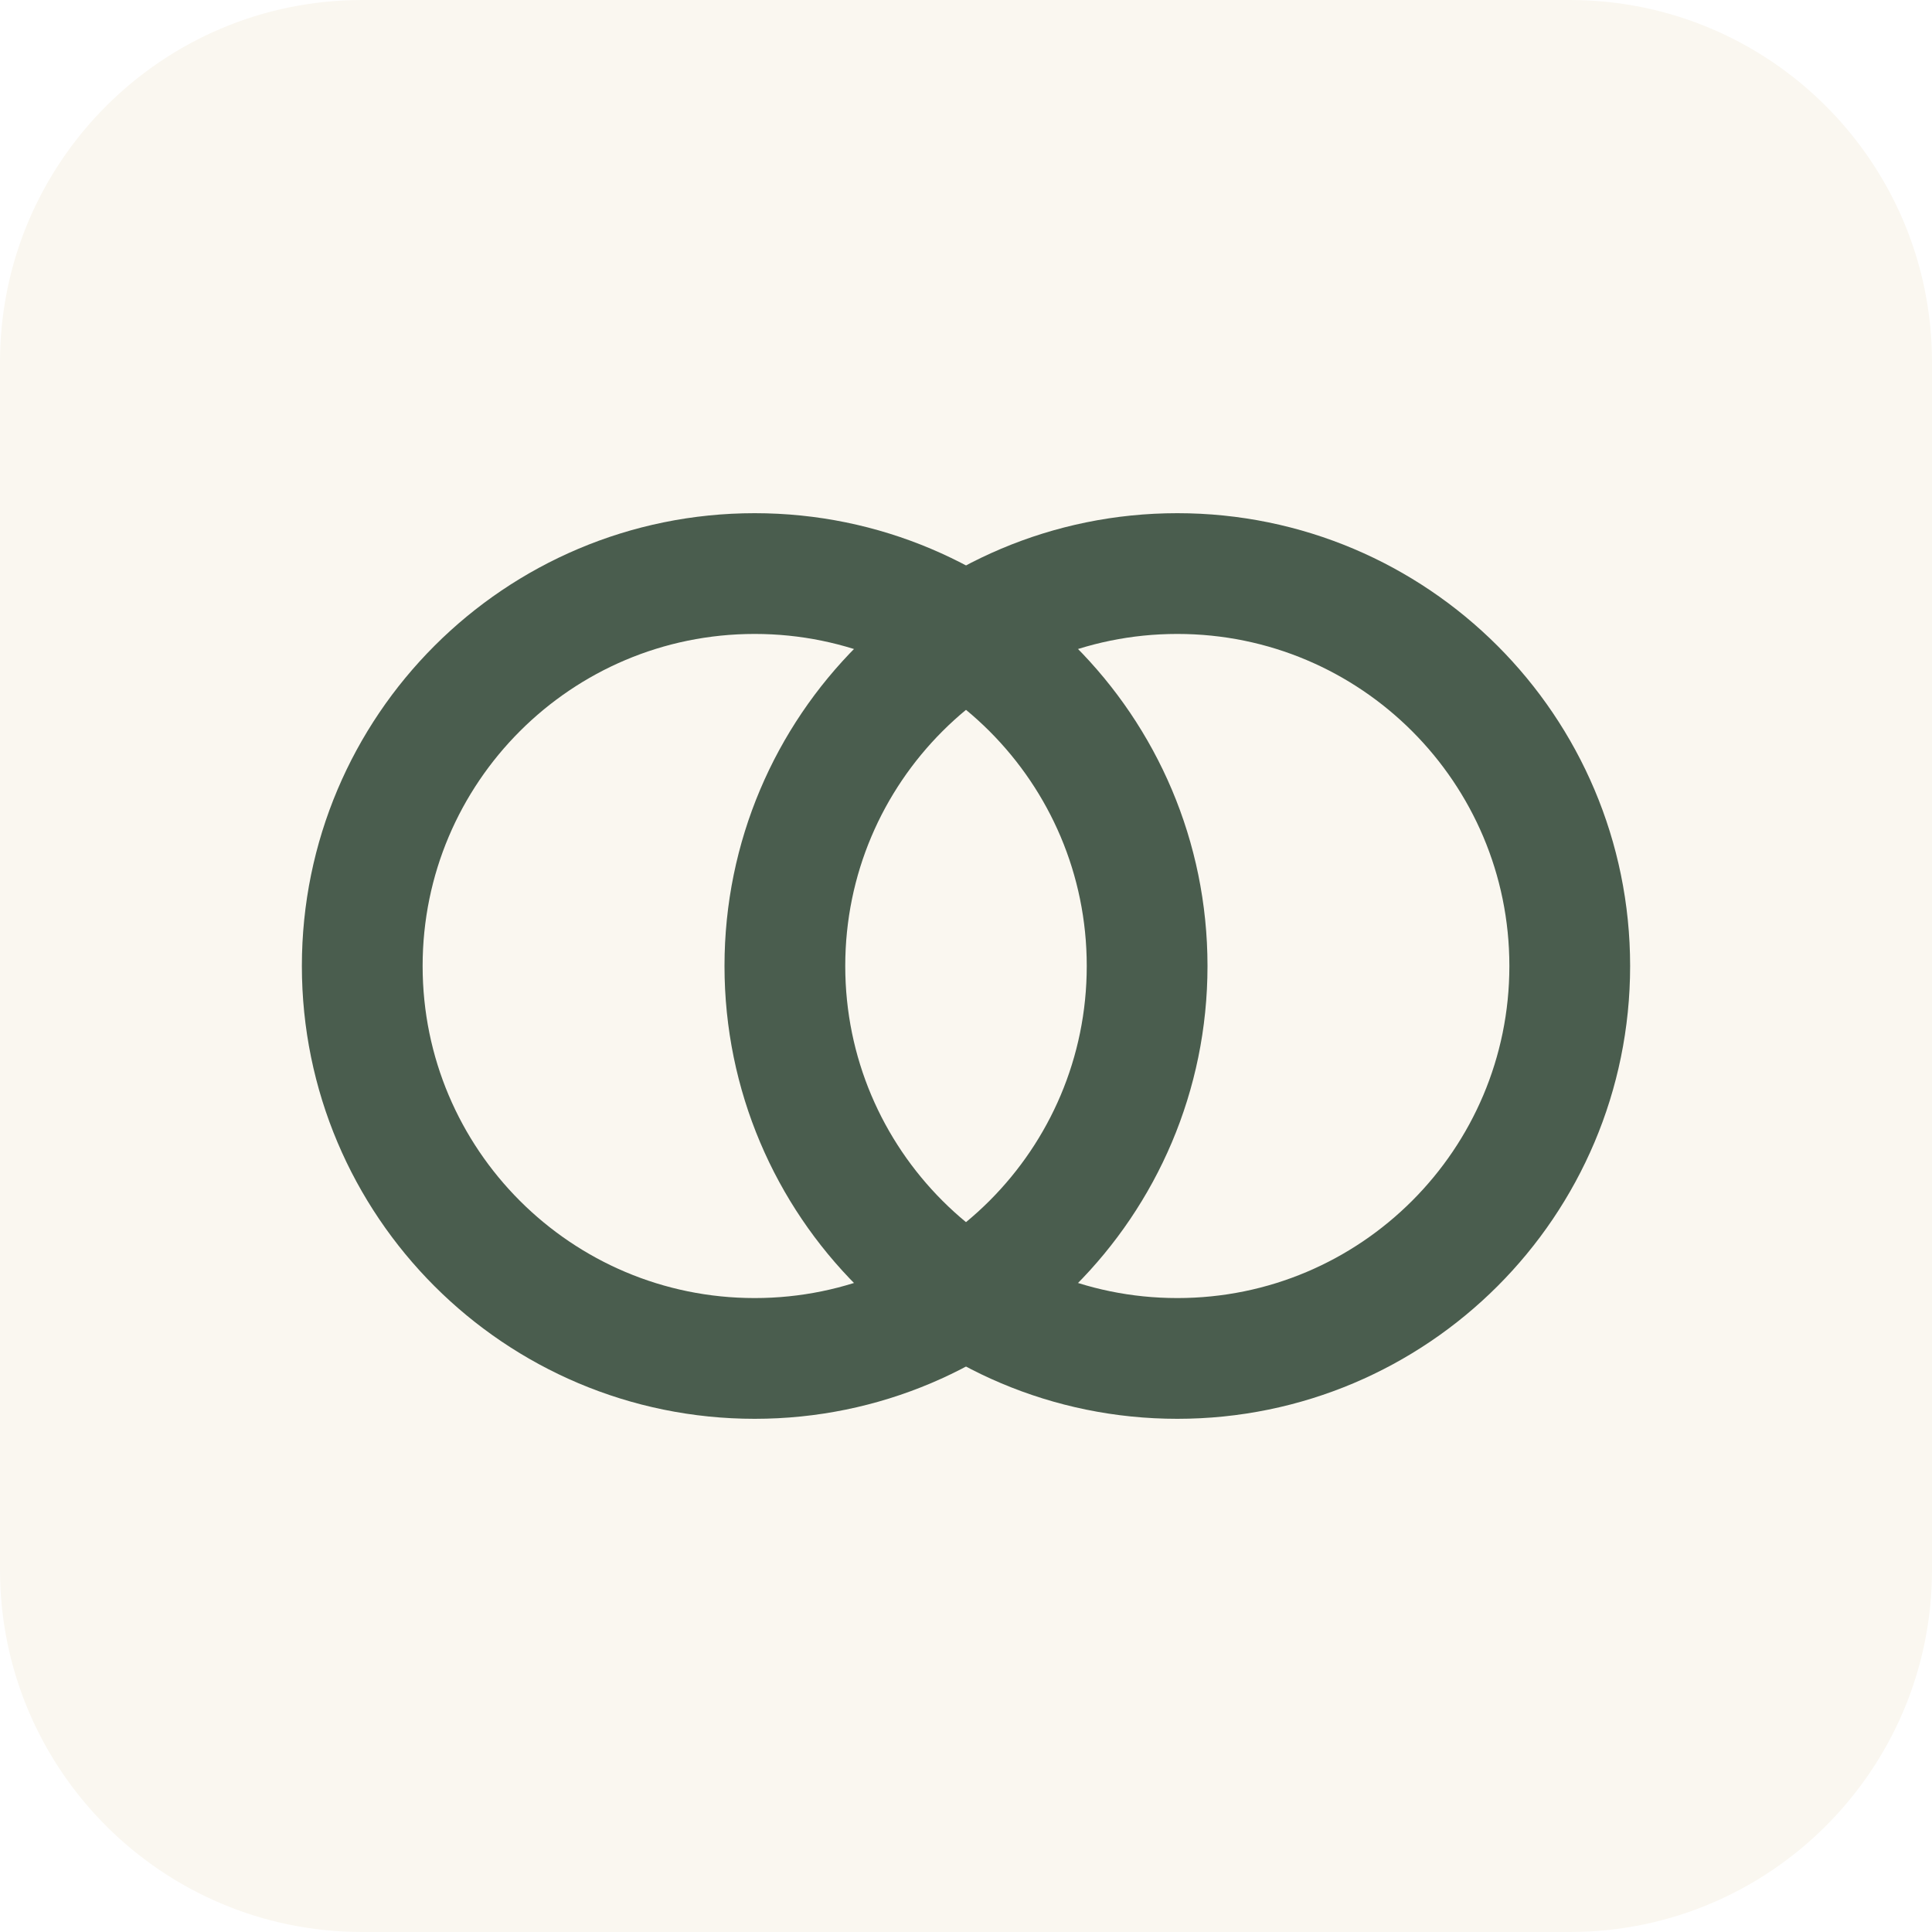
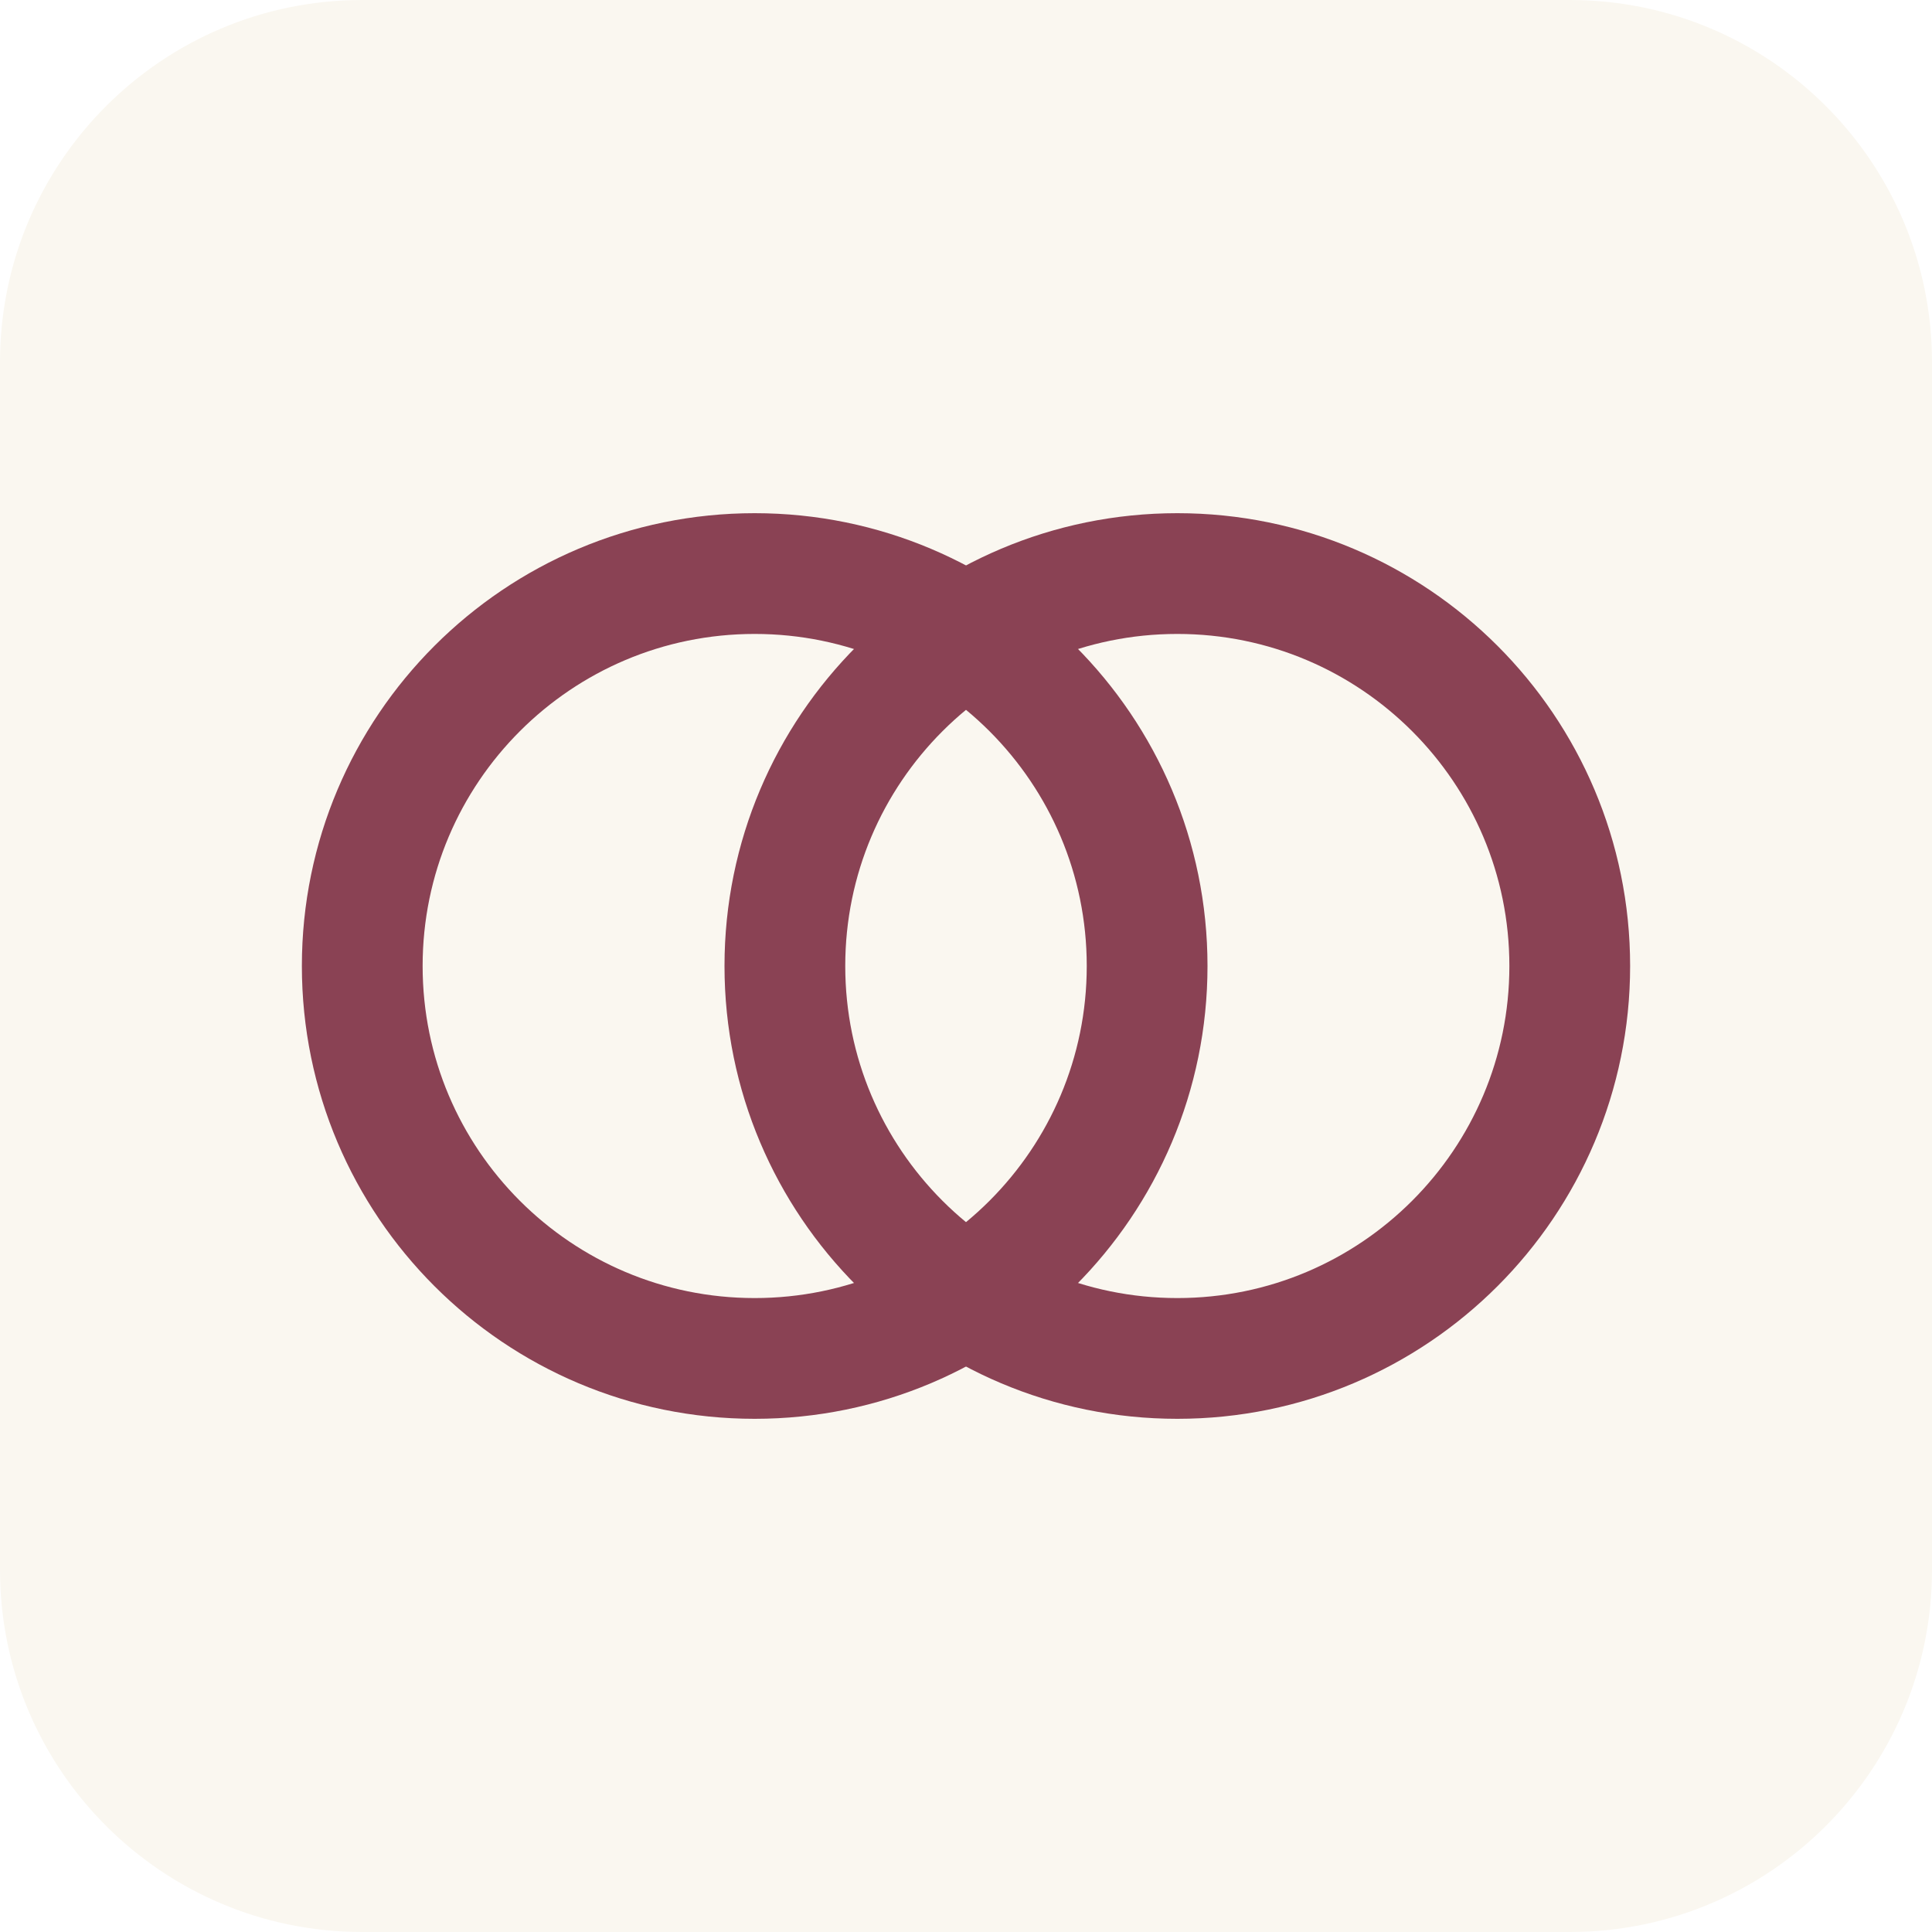
<svg xmlns="http://www.w3.org/2000/svg" viewBox="0 0 64 64" width="64" height="64">
  <rect width="64" height="64" rx="12" fill="#FAF7F0" />
-   <g fill="none" stroke="#4A5D4E" stroke-width="4">
+   <g fill="none" stroke="#8a4254" stroke-width="4">
    <circle cx="25" cy="32" r="13" />
    <circle cx="39" cy="32" r="13" />
  </g>
</svg>
